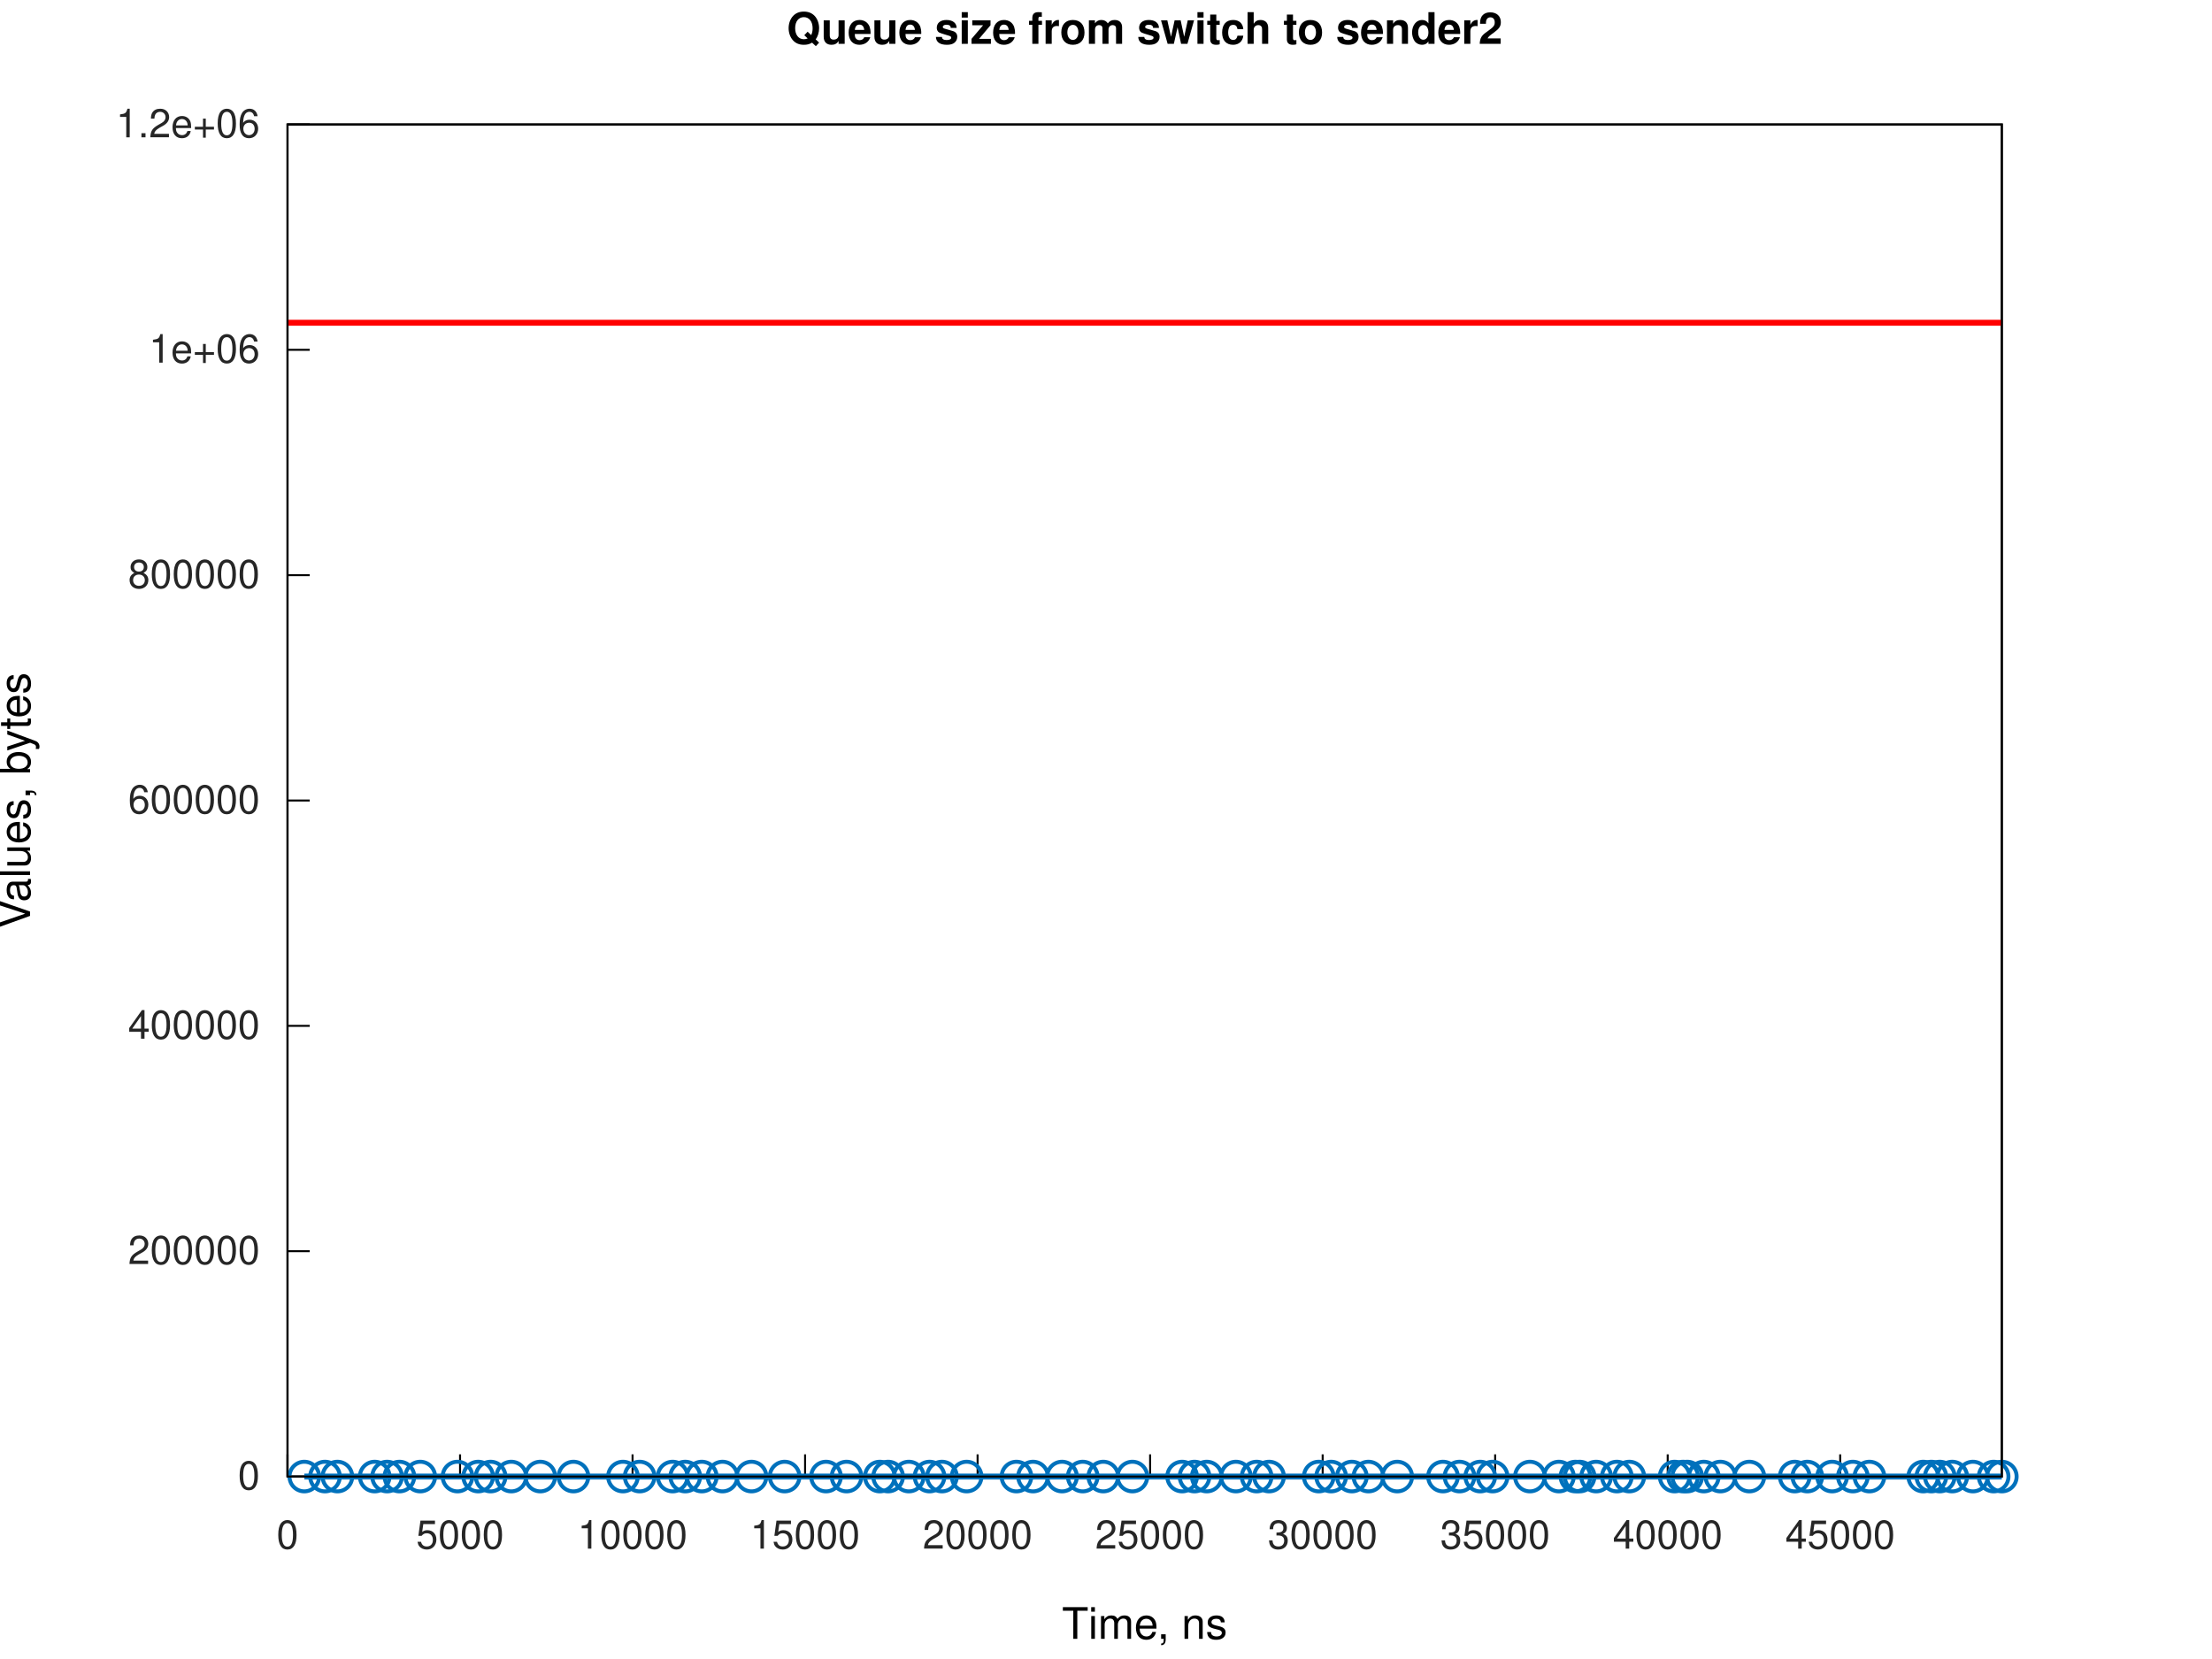
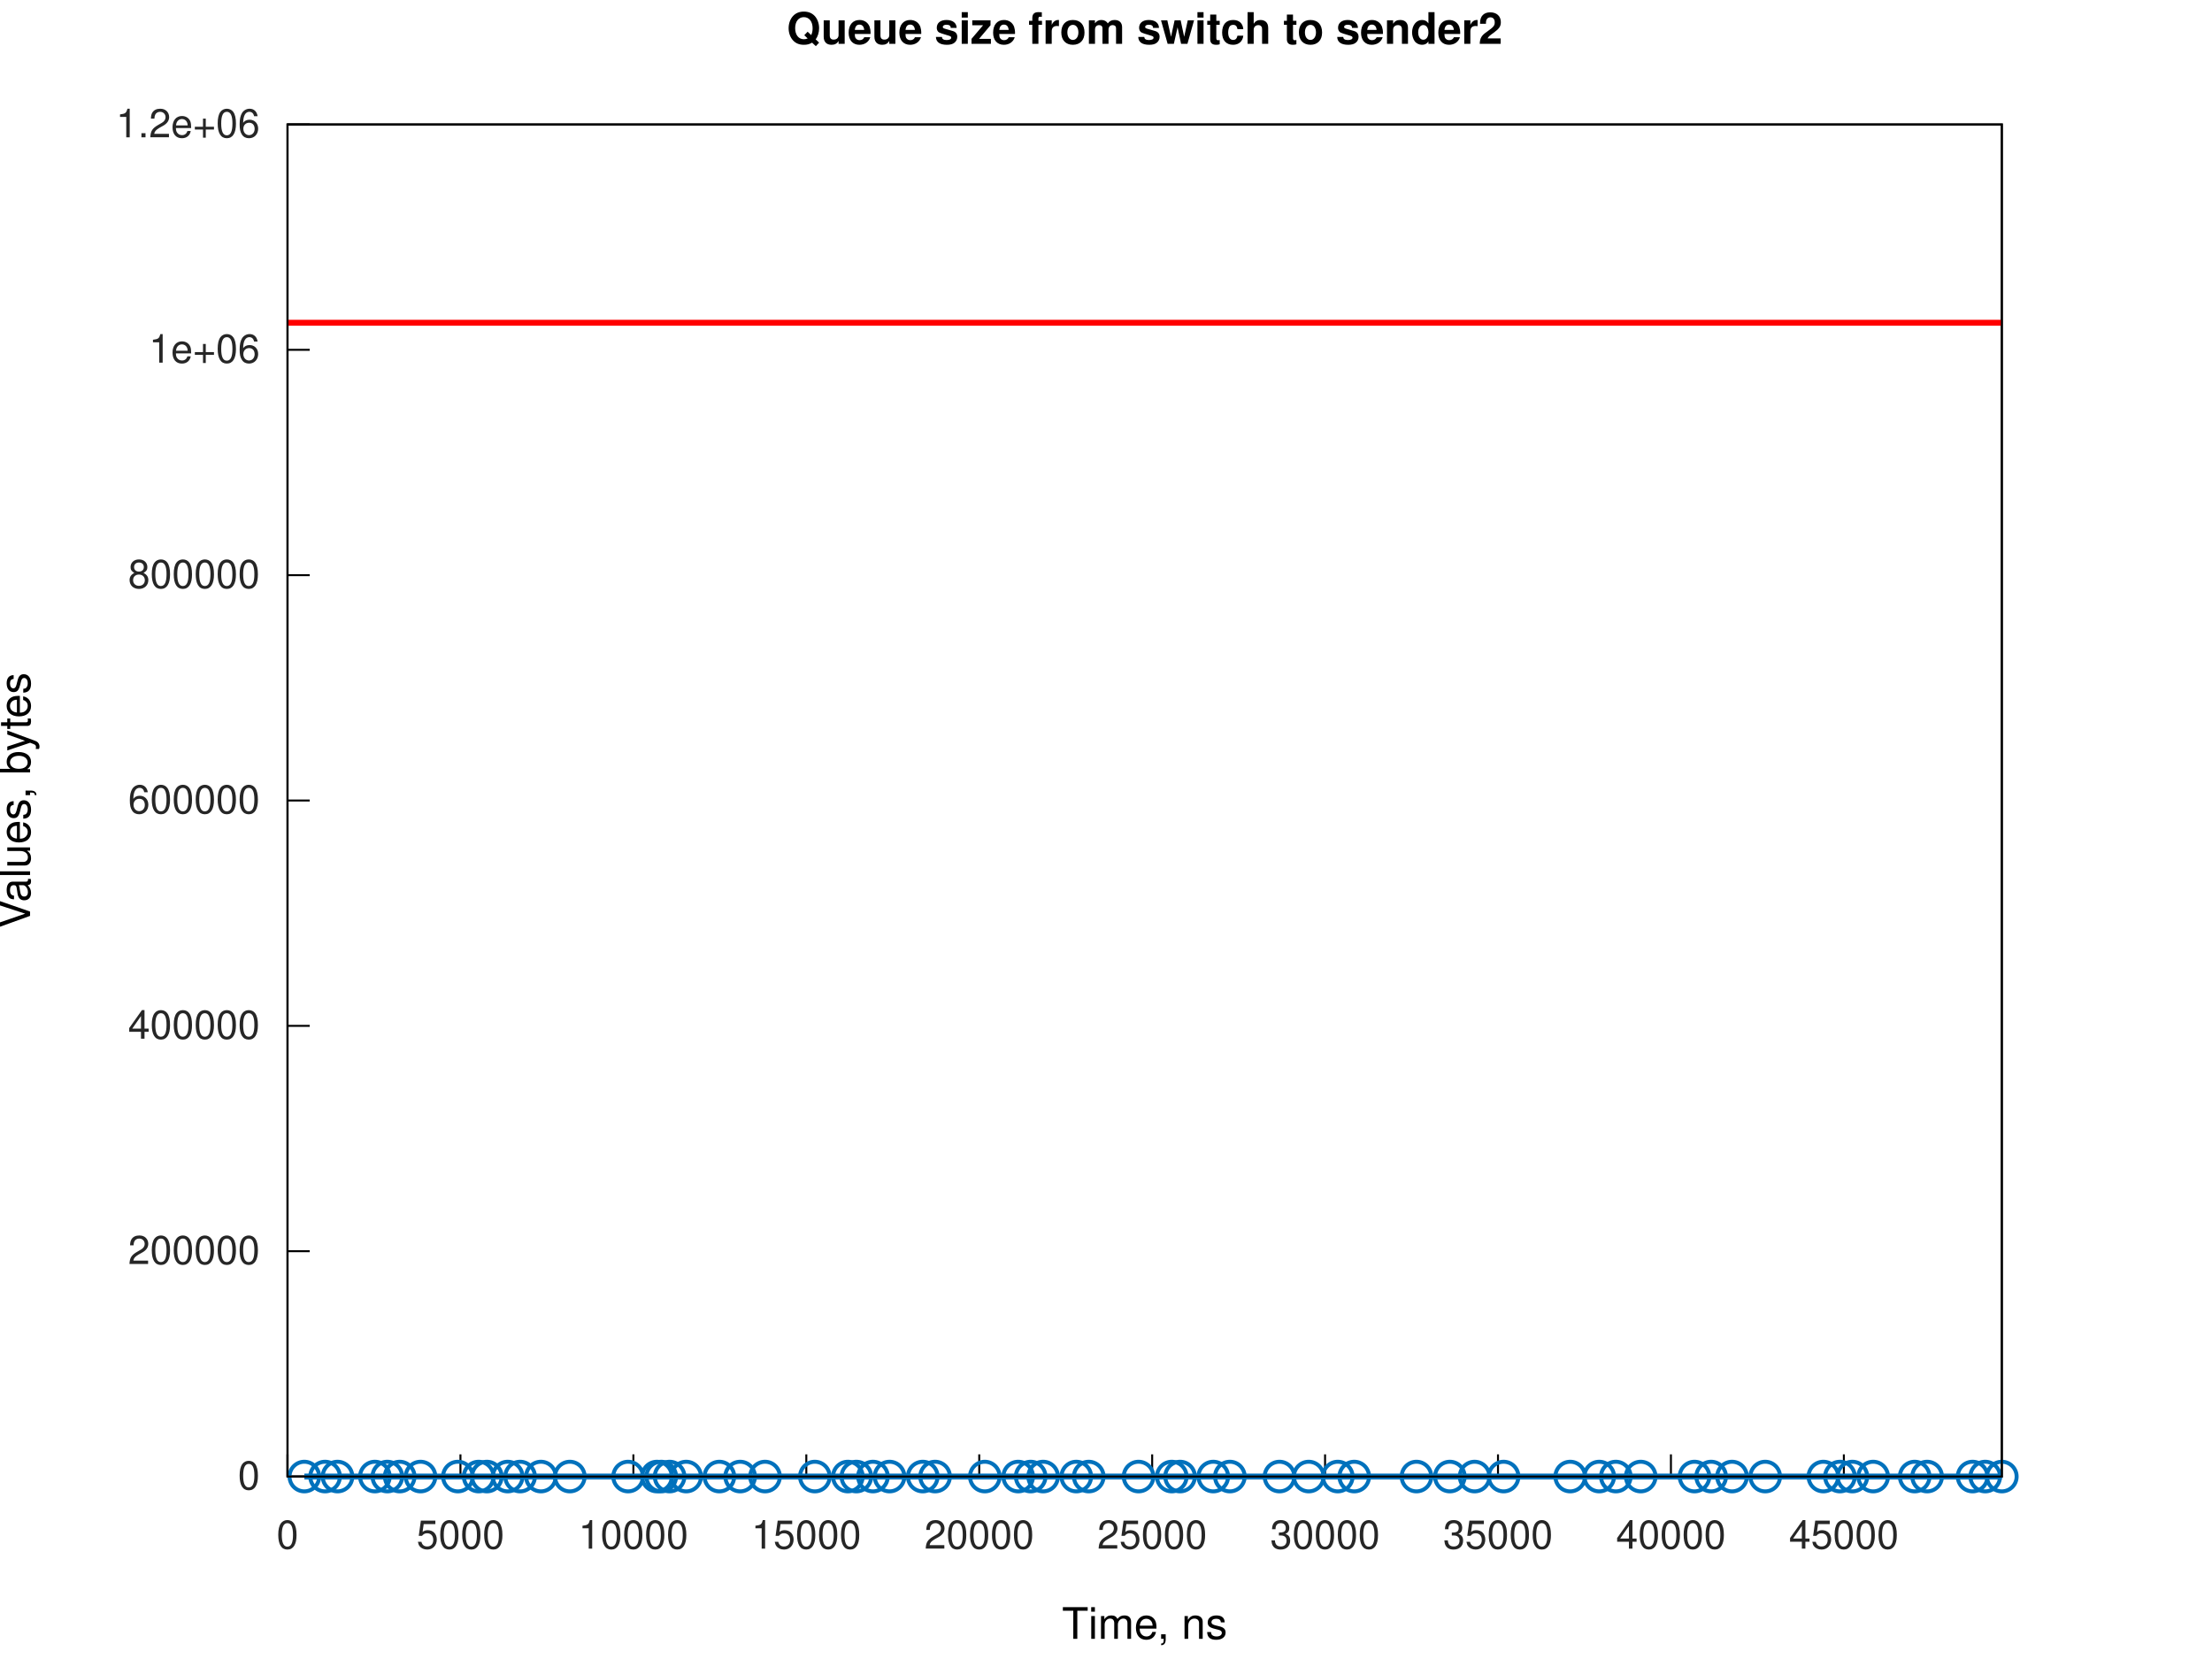
<svg xmlns="http://www.w3.org/2000/svg" xmlns:xlink="http://www.w3.org/1999/xlink" width="560" height="420" viewBox="0 0 560 420">
  <g id="gnuplot_canvas">
    <rect x="0" y="0" width="560" height="420" fill="none" />
    <defs>
      <circle id="gpDot" r="0.5" stroke-width="0.5" stroke="currentColor" />
      <path id="gpPt0" stroke-width="0.267" stroke="currentColor" d="M-1,0 h2 M0,-1 v2" />
      <path id="gpPt1" stroke-width="0.267" stroke="currentColor" d="M-1,-1 L1,1 M1,-1 L-1,1" />
      <path id="gpPt2" stroke-width="0.267" stroke="currentColor" d="M-1,0 L1,0 M0,-1 L0,1 M-1,-1 L1,1 M-1,1 L1,-1" />
      <rect id="gpPt3" stroke-width="0.267" stroke="currentColor" x="-1" y="-1" width="2" height="2" />
      <rect id="gpPt4" stroke-width="0.267" stroke="currentColor" fill="currentColor" x="-1" y="-1" width="2" height="2" />
      <circle id="gpPt5" stroke-width="0.267" stroke="currentColor" cx="0" cy="0" r="1" />
      <use xlink:href="#gpPt5" id="gpPt6" fill="currentColor" stroke="none" />
      <path id="gpPt7" stroke-width="0.267" stroke="currentColor" d="M0,-1.33 L-1.33,0.67 L1.33,0.67 z" />
      <use xlink:href="#gpPt7" id="gpPt8" fill="currentColor" stroke="none" />
      <use xlink:href="#gpPt7" id="gpPt9" stroke="currentColor" transform="rotate(180)" />
      <use xlink:href="#gpPt9" id="gpPt10" fill="currentColor" stroke="none" />
      <use xlink:href="#gpPt3" id="gpPt11" stroke="currentColor" transform="rotate(45)" />
      <use xlink:href="#gpPt11" id="gpPt12" fill="currentColor" stroke="none" />
      <path id="gpPt13" stroke-width="0.267" stroke="currentColor" d="M0,1.330 L1.265,0.411 L0.782,-1.067 L-0.782,-1.076 L-1.265,0.411 z" />
      <use xlink:href="#gpPt13" id="gpPt14" fill="currentColor" stroke="none" />
      <filter id="textbox" filterUnits="objectBoundingBox" x="0" y="0" height="1" width="1">
        <feFlood flood-color="white" flood-opacity="1" result="bgnd" />
        <feComposite in="SourceGraphic" in2="bgnd" operator="atop" />
      </filter>
      <filter id="greybox" filterUnits="objectBoundingBox" x="0" y="0" height="1" width="1">
        <feFlood flood-color="lightgrey" flood-opacity="1" result="grey" />
        <feComposite in="SourceGraphic" in2="grey" operator="atop" />
      </filter>
    </defs>
    <g fill="none" color="white" stroke="currentColor" stroke-width="1.00" stroke-linecap="butt" stroke-linejoin="miter">
</g>
    <g fill="none" color="white" stroke="currentColor" stroke-width="0.50" stroke-linecap="butt" stroke-linejoin="miter">
</g>
    <g fill="none" color="black" stroke="currentColor" stroke-width="0.50" stroke-linecap="butt" stroke-linejoin="miter">
      <path stroke="rgb(  0,   0,   0)" d="M72.79,373.81 L78.41,373.81  " />
      <g transform="translate(65.79,377.06)" stroke="none" fill="rgb(38,38,38)" font-family="Helvetica" font-size="10.00" text-anchor="end">
        <text>
          <tspan font-family="Helvetica">0</tspan>
        </text>
      </g>
    </g>
    <g fill="none" color="black" stroke="currentColor" stroke-width="0.50" stroke-linecap="butt" stroke-linejoin="miter">
      <path stroke="rgb(  0,   0,   0)" d="M72.79,316.76 L78.41,316.76  " />
      <g transform="translate(65.79,320.01)" stroke="none" fill="rgb(38,38,38)" font-family="Helvetica" font-size="10.00" text-anchor="end">
        <text>
          <tspan font-family="Helvetica">200000</tspan>
        </text>
      </g>
    </g>
    <g fill="none" color="black" stroke="currentColor" stroke-width="0.50" stroke-linecap="butt" stroke-linejoin="miter">
      <path stroke="rgb(  0,   0,   0)" d="M72.79,259.71 L78.41,259.71  " />
      <g transform="translate(65.79,262.96)" stroke="none" fill="rgb(38,38,38)" font-family="Helvetica" font-size="10.00" text-anchor="end">
        <text>
          <tspan font-family="Helvetica">400000</tspan>
        </text>
      </g>
    </g>
    <g fill="none" color="black" stroke="currentColor" stroke-width="0.50" stroke-linecap="butt" stroke-linejoin="miter">
      <path stroke="rgb(  0,   0,   0)" d="M72.79,202.66 L78.41,202.66  " />
      <g transform="translate(65.79,205.91)" stroke="none" fill="rgb(38,38,38)" font-family="Helvetica" font-size="10.00" text-anchor="end">
        <text>
          <tspan font-family="Helvetica">600000</tspan>
        </text>
      </g>
    </g>
    <g fill="none" color="black" stroke="currentColor" stroke-width="0.50" stroke-linecap="butt" stroke-linejoin="miter">
      <path stroke="rgb(  0,   0,   0)" d="M72.79,145.61 L78.41,145.61  " />
      <g transform="translate(65.79,148.86)" stroke="none" fill="rgb(38,38,38)" font-family="Helvetica" font-size="10.00" text-anchor="end">
        <text>
          <tspan font-family="Helvetica">800000</tspan>
        </text>
      </g>
    </g>
    <g fill="none" color="black" stroke="currentColor" stroke-width="0.50" stroke-linecap="butt" stroke-linejoin="miter">
      <path stroke="rgb(  0,   0,   0)" d="M72.79,88.56 L78.41,88.56  " />
      <g transform="translate(65.79,91.81)" stroke="none" fill="rgb(38,38,38)" font-family="Helvetica" font-size="10.00" text-anchor="end">
        <text>
          <tspan font-family="Helvetica">1e+06</tspan>
        </text>
      </g>
    </g>
    <g fill="none" color="black" stroke="currentColor" stroke-width="0.50" stroke-linecap="butt" stroke-linejoin="miter">
      <path stroke="rgb(  0,   0,   0)" d="M72.79,31.51 L78.41,31.51  " />
      <g transform="translate(65.79,34.76)" stroke="none" fill="rgb(38,38,38)" font-family="Helvetica" font-size="10.00" text-anchor="end">
        <text>
          <tspan font-family="Helvetica">1.2e+06</tspan>
        </text>
      </g>
    </g>
    <g fill="none" color="black" stroke="currentColor" stroke-width="0.50" stroke-linecap="butt" stroke-linejoin="miter">
      <path stroke="rgb(  0,   0,   0)" d="M72.79,373.81 L72.79,368.19  " />
      <g transform="translate(72.79,392.06)" stroke="none" fill="rgb(38,38,38)" font-family="Helvetica" font-size="10.00" text-anchor="middle">
        <text>
          <tspan font-family="Helvetica">0</tspan>
        </text>
      </g>
    </g>
    <g fill="none" color="black" stroke="currentColor" stroke-width="0.50" stroke-linecap="butt" stroke-linejoin="miter">
-       <path stroke="rgb(  0,   0,   0)" d="M116.47,373.81 L116.47,368.19  " />
-       <g transform="translate(116.47,392.06)" stroke="none" fill="rgb(38,38,38)" font-family="Helvetica" font-size="10.00" text-anchor="middle">
+       <path stroke="rgb(  0,   0,   0)" d="M116.57,373.81 L116.57,368.19  " />
+       <g transform="translate(116.57,392.06)" stroke="none" fill="rgb(38,38,38)" font-family="Helvetica" font-size="10.00" text-anchor="middle">
        <text>
          <tspan font-family="Helvetica">5000</tspan>
        </text>
      </g>
    </g>
    <g fill="none" color="black" stroke="currentColor" stroke-width="0.50" stroke-linecap="butt" stroke-linejoin="miter">
-       <path stroke="rgb(  0,   0,   0)" d="M160.14,373.81 L160.14,368.19  " />
-       <g transform="translate(160.14,392.06)" stroke="none" fill="rgb(38,38,38)" font-family="Helvetica" font-size="10.00" text-anchor="middle">
+       <path stroke="rgb(  0,   0,   0)" d="M160.35,373.81 L160.35,368.19  " />
+       <g transform="translate(160.35,392.06)" stroke="none" fill="rgb(38,38,38)" font-family="Helvetica" font-size="10.00" text-anchor="middle">
        <text>
          <tspan font-family="Helvetica">10000</tspan>
        </text>
      </g>
    </g>
    <g fill="none" color="black" stroke="currentColor" stroke-width="0.50" stroke-linecap="butt" stroke-linejoin="miter">
-       <path stroke="rgb(  0,   0,   0)" d="M203.82,373.81 L203.82,368.19  " />
-       <g transform="translate(203.82,392.06)" stroke="none" fill="rgb(38,38,38)" font-family="Helvetica" font-size="10.00" text-anchor="middle">
+       <path stroke="rgb(  0,   0,   0)" d="M204.13,373.81 L204.13,368.19  " />
+       <g transform="translate(204.13,392.06)" stroke="none" fill="rgb(38,38,38)" font-family="Helvetica" font-size="10.00" text-anchor="middle">
        <text>
          <tspan font-family="Helvetica">15000</tspan>
        </text>
      </g>
    </g>
    <g fill="none" color="black" stroke="currentColor" stroke-width="0.50" stroke-linecap="butt" stroke-linejoin="miter">
-       <path stroke="rgb(  0,   0,   0)" d="M247.49,373.81 L247.49,368.19  " />
-       <g transform="translate(247.49,392.06)" stroke="none" fill="rgb(38,38,38)" font-family="Helvetica" font-size="10.00" text-anchor="middle">
+       <path stroke="rgb(  0,   0,   0)" d="M247.91,373.81 L247.91,368.19  " />
+       <g transform="translate(247.91,392.06)" stroke="none" fill="rgb(38,38,38)" font-family="Helvetica" font-size="10.00" text-anchor="middle">
        <text>
          <tspan font-family="Helvetica">20000</tspan>
        </text>
      </g>
    </g>
    <g fill="none" color="black" stroke="currentColor" stroke-width="0.50" stroke-linecap="butt" stroke-linejoin="miter">
-       <path stroke="rgb(  0,   0,   0)" d="M291.17,373.81 L291.17,368.19  " />
-       <g transform="translate(291.17,392.06)" stroke="none" fill="rgb(38,38,38)" font-family="Helvetica" font-size="10.00" text-anchor="middle">
+       <path stroke="rgb(  0,   0,   0)" d="M291.69,373.81 L291.69,368.19  " />
+       <g transform="translate(291.69,392.06)" stroke="none" fill="rgb(38,38,38)" font-family="Helvetica" font-size="10.00" text-anchor="middle">
        <text>
          <tspan font-family="Helvetica">25000</tspan>
        </text>
      </g>
    </g>
    <g fill="none" color="black" stroke="currentColor" stroke-width="0.50" stroke-linecap="butt" stroke-linejoin="miter">
-       <path stroke="rgb(  0,   0,   0)" d="M334.85,373.81 L334.85,368.19  " />
-       <g transform="translate(334.85,392.06)" stroke="none" fill="rgb(38,38,38)" font-family="Helvetica" font-size="10.00" text-anchor="middle">
+       <path stroke="rgb(  0,   0,   0)" d="M335.46,373.81 L335.46,368.19  " />
+       <g transform="translate(335.46,392.06)" stroke="none" fill="rgb(38,38,38)" font-family="Helvetica" font-size="10.00" text-anchor="middle">
        <text>
          <tspan font-family="Helvetica">30000</tspan>
        </text>
      </g>
    </g>
    <g fill="none" color="black" stroke="currentColor" stroke-width="0.50" stroke-linecap="butt" stroke-linejoin="miter">
-       <path stroke="rgb(  0,   0,   0)" d="M378.52,373.81 L378.52,368.19  " />
-       <g transform="translate(378.52,392.06)" stroke="none" fill="rgb(38,38,38)" font-family="Helvetica" font-size="10.00" text-anchor="middle">
+       <path stroke="rgb(  0,   0,   0)" d="M379.24,373.81 L379.24,368.19  " />
+       <g transform="translate(379.24,392.06)" stroke="none" fill="rgb(38,38,38)" font-family="Helvetica" font-size="10.00" text-anchor="middle">
        <text>
          <tspan font-family="Helvetica">35000</tspan>
        </text>
      </g>
    </g>
    <g fill="none" color="black" stroke="currentColor" stroke-width="0.50" stroke-linecap="butt" stroke-linejoin="miter">
-       <path stroke="rgb(  0,   0,   0)" d="M422.20,373.81 L422.20,368.19  " />
-       <g transform="translate(422.20,392.06)" stroke="none" fill="rgb(38,38,38)" font-family="Helvetica" font-size="10.00" text-anchor="middle">
+       <path stroke="rgb(  0,   0,   0)" d="M423.02,373.81 L423.02,368.19  " />
+       <g transform="translate(423.02,392.06)" stroke="none" fill="rgb(38,38,38)" font-family="Helvetica" font-size="10.00" text-anchor="middle">
        <text>
          <tspan font-family="Helvetica">40000</tspan>
        </text>
      </g>
    </g>
    <g fill="none" color="black" stroke="currentColor" stroke-width="0.50" stroke-linecap="butt" stroke-linejoin="miter">
-       <path stroke="rgb(  0,   0,   0)" d="M465.87,373.81 L465.87,368.19  " />
-       <g transform="translate(465.87,392.06)" stroke="none" fill="rgb(38,38,38)" font-family="Helvetica" font-size="10.00" text-anchor="middle">
+       <path stroke="rgb(  0,   0,   0)" d="M466.80,373.81 L466.80,368.19  " />
+       <g transform="translate(466.80,392.06)" stroke="none" fill="rgb(38,38,38)" font-family="Helvetica" font-size="10.00" text-anchor="middle">
        <text>
          <tspan font-family="Helvetica">45000</tspan>
        </text>
      </g>
    </g>
    <g fill="none" color="black" stroke="currentColor" stroke-width="0.50" stroke-linecap="butt" stroke-linejoin="miter">
</g>
    <g fill="none" color="black" stroke="currentColor" stroke-width="0.50" stroke-linecap="butt" stroke-linejoin="miter">
      <path stroke="rgb(  0,   0,   0)" d="M72.79,31.51 L72.79,373.81 L506.79,373.81 L506.79,31.51 L72.79,31.51 Z  " />
    </g>
    <g fill="none" color="black" stroke="currentColor" stroke-width="0.50" stroke-linecap="butt" stroke-linejoin="miter">
</g>
    <g id="gnuplot_plot_1a">
      <g fill="none" color="white" stroke="rgb(  0,   0,   0)" stroke-width="1.50" stroke-linecap="butt" stroke-linejoin="miter">
</g>
      <g fill="none" color="black" stroke="currentColor" stroke-width="1.50" stroke-linecap="butt" stroke-linejoin="miter">
-         <path stroke="rgb(  0, 113, 188)" d="M77.04,373.81 L82.28,373.81 L85.42,373.81 L94.86,373.81 L98.00,373.81 L101.12,373.81 L106.39,373.81 L115.82,373.81   L121.06,373.81 L124.21,373.81 L129.44,373.81 L136.79,373.81 L145.18,373.81 L157.71,373.81 L161.94,373.81 L170.29,373.81   L173.48,373.81 L177.67,373.81 L182.91,373.81 L190.25,373.81 L198.64,373.81 L209.12,373.81 L214.32,373.81 L222.74,373.81   L224.84,373.81 L230.08,373.81 L235.33,373.81 L238.47,373.81 L244.72,373.81 L257.33,373.81 L261.53,373.81 L268.87,373.81   L274.11,373.81 L279.31,373.81 L286.69,373.81 L299.27,373.81 L302.41,373.81 L305.51,373.81 L312.89,373.81 L318.14,373.81   L321.28,373.81 L333.86,373.81 L337.00,373.81 L342.24,373.81 L346.44,373.81 L353.73,373.81 L365.31,373.81 L369.50,373.81   L374.74,373.81 L377.88,373.81 L387.32,373.81 L394.66,373.81 L398.85,373.81 L399.90,373.81 L404.09,373.81 L409.33,373.81   L412.48,373.81 L423.96,373.81 L426.10,373.81 L427.15,373.81 L431.34,373.81 L435.54,373.81 L442.87,373.81 L454.36,373.81   L457.55,373.81 L463.83,373.81 L469.08,373.81 L473.27,373.81 L486.90,373.81 L488.95,373.81 L491.09,373.81 L494.24,373.81   L499.48,373.81 L504.72,373.81 L506.79,373.81  " />
-         <use xlink:href="#gpPt5" transform="translate(77.04,373.81) scale(3.75)" color="rgb(  0, 113, 188)" />
-         <use xlink:href="#gpPt5" transform="translate(82.28,373.81) scale(3.75)" color="rgb(  0, 113, 188)" />
-         <use xlink:href="#gpPt5" transform="translate(85.42,373.81) scale(3.75)" color="rgb(  0, 113, 188)" />
-         <use xlink:href="#gpPt5" transform="translate(94.86,373.81) scale(3.75)" color="rgb(  0, 113, 188)" />
-         <use xlink:href="#gpPt5" transform="translate(98.00,373.81) scale(3.75)" color="rgb(  0, 113, 188)" />
-         <use xlink:href="#gpPt5" transform="translate(101.12,373.81) scale(3.75)" color="rgb(  0, 113, 188)" />
-         <use xlink:href="#gpPt5" transform="translate(106.39,373.81) scale(3.75)" color="rgb(  0, 113, 188)" />
-         <use xlink:href="#gpPt5" transform="translate(115.82,373.81) scale(3.75)" color="rgb(  0, 113, 188)" />
-         <use xlink:href="#gpPt5" transform="translate(121.06,373.81) scale(3.75)" color="rgb(  0, 113, 188)" />
-         <use xlink:href="#gpPt5" transform="translate(124.21,373.81) scale(3.75)" color="rgb(  0, 113, 188)" />
-         <use xlink:href="#gpPt5" transform="translate(129.44,373.81) scale(3.75)" color="rgb(  0, 113, 188)" />
-         <use xlink:href="#gpPt5" transform="translate(136.79,373.81) scale(3.75)" color="rgb(  0, 113, 188)" />
-         <use xlink:href="#gpPt5" transform="translate(145.18,373.81) scale(3.75)" color="rgb(  0, 113, 188)" />
-         <use xlink:href="#gpPt5" transform="translate(157.71,373.81) scale(3.75)" color="rgb(  0, 113, 188)" />
-         <use xlink:href="#gpPt5" transform="translate(161.94,373.81) scale(3.75)" color="rgb(  0, 113, 188)" />
-         <use xlink:href="#gpPt5" transform="translate(170.29,373.81) scale(3.75)" color="rgb(  0, 113, 188)" />
-         <use xlink:href="#gpPt5" transform="translate(173.48,373.81) scale(3.75)" color="rgb(  0, 113, 188)" />
-         <use xlink:href="#gpPt5" transform="translate(177.67,373.81) scale(3.75)" color="rgb(  0, 113, 188)" />
-         <use xlink:href="#gpPt5" transform="translate(182.91,373.81) scale(3.75)" color="rgb(  0, 113, 188)" />
-         <use xlink:href="#gpPt5" transform="translate(190.25,373.81) scale(3.75)" color="rgb(  0, 113, 188)" />
-         <use xlink:href="#gpPt5" transform="translate(198.64,373.81) scale(3.75)" color="rgb(  0, 113, 188)" />
-         <use xlink:href="#gpPt5" transform="translate(209.12,373.81) scale(3.75)" color="rgb(  0, 113, 188)" />
-         <use xlink:href="#gpPt5" transform="translate(214.32,373.81) scale(3.75)" color="rgb(  0, 113, 188)" />
-         <use xlink:href="#gpPt5" transform="translate(222.74,373.81) scale(3.75)" color="rgb(  0, 113, 188)" />
-         <use xlink:href="#gpPt5" transform="translate(224.84,373.81) scale(3.75)" color="rgb(  0, 113, 188)" />
-         <use xlink:href="#gpPt5" transform="translate(230.08,373.81) scale(3.75)" color="rgb(  0, 113, 188)" />
-         <use xlink:href="#gpPt5" transform="translate(235.33,373.81) scale(3.75)" color="rgb(  0, 113, 188)" />
-         <use xlink:href="#gpPt5" transform="translate(238.47,373.81) scale(3.75)" color="rgb(  0, 113, 188)" />
-         <use xlink:href="#gpPt5" transform="translate(244.72,373.81) scale(3.75)" color="rgb(  0, 113, 188)" />
-         <use xlink:href="#gpPt5" transform="translate(257.33,373.81) scale(3.75)" color="rgb(  0, 113, 188)" />
-         <use xlink:href="#gpPt5" transform="translate(261.53,373.81) scale(3.75)" color="rgb(  0, 113, 188)" />
-         <use xlink:href="#gpPt5" transform="translate(268.87,373.81) scale(3.75)" color="rgb(  0, 113, 188)" />
-         <use xlink:href="#gpPt5" transform="translate(274.11,373.81) scale(3.75)" color="rgb(  0, 113, 188)" />
-         <use xlink:href="#gpPt5" transform="translate(279.31,373.81) scale(3.75)" color="rgb(  0, 113, 188)" />
-         <use xlink:href="#gpPt5" transform="translate(286.69,373.81) scale(3.75)" color="rgb(  0, 113, 188)" />
-         <use xlink:href="#gpPt5" transform="translate(299.27,373.81) scale(3.75)" color="rgb(  0, 113, 188)" />
-         <use xlink:href="#gpPt5" transform="translate(302.41,373.81) scale(3.75)" color="rgb(  0, 113, 188)" />
-         <use xlink:href="#gpPt5" transform="translate(305.51,373.81) scale(3.75)" color="rgb(  0, 113, 188)" />
-         <use xlink:href="#gpPt5" transform="translate(312.89,373.81) scale(3.75)" color="rgb(  0, 113, 188)" />
-         <use xlink:href="#gpPt5" transform="translate(318.14,373.81) scale(3.75)" color="rgb(  0, 113, 188)" />
-         <use xlink:href="#gpPt5" transform="translate(321.28,373.81) scale(3.75)" color="rgb(  0, 113, 188)" />
-         <use xlink:href="#gpPt5" transform="translate(333.86,373.81) scale(3.75)" color="rgb(  0, 113, 188)" />
-         <use xlink:href="#gpPt5" transform="translate(337.00,373.81) scale(3.75)" color="rgb(  0, 113, 188)" />
-         <use xlink:href="#gpPt5" transform="translate(342.24,373.81) scale(3.75)" color="rgb(  0, 113, 188)" />
-         <use xlink:href="#gpPt5" transform="translate(346.44,373.81) scale(3.75)" color="rgb(  0, 113, 188)" />
-         <use xlink:href="#gpPt5" transform="translate(353.73,373.81) scale(3.75)" color="rgb(  0, 113, 188)" />
-         <use xlink:href="#gpPt5" transform="translate(365.31,373.81) scale(3.75)" color="rgb(  0, 113, 188)" />
-         <use xlink:href="#gpPt5" transform="translate(369.50,373.81) scale(3.75)" color="rgb(  0, 113, 188)" />
-         <use xlink:href="#gpPt5" transform="translate(374.74,373.81) scale(3.75)" color="rgb(  0, 113, 188)" />
-         <use xlink:href="#gpPt5" transform="translate(377.88,373.81) scale(3.75)" color="rgb(  0, 113, 188)" />
-         <use xlink:href="#gpPt5" transform="translate(387.32,373.81) scale(3.75)" color="rgb(  0, 113, 188)" />
-         <use xlink:href="#gpPt5" transform="translate(394.66,373.81) scale(3.75)" color="rgb(  0, 113, 188)" />
-         <use xlink:href="#gpPt5" transform="translate(398.85,373.81) scale(3.75)" color="rgb(  0, 113, 188)" />
-         <use xlink:href="#gpPt5" transform="translate(399.90,373.81) scale(3.75)" color="rgb(  0, 113, 188)" />
-         <use xlink:href="#gpPt5" transform="translate(404.09,373.81) scale(3.75)" color="rgb(  0, 113, 188)" />
-         <use xlink:href="#gpPt5" transform="translate(409.33,373.81) scale(3.75)" color="rgb(  0, 113, 188)" />
-         <use xlink:href="#gpPt5" transform="translate(412.48,373.81) scale(3.75)" color="rgb(  0, 113, 188)" />
-         <use xlink:href="#gpPt5" transform="translate(423.96,373.81) scale(3.75)" color="rgb(  0, 113, 188)" />
-         <use xlink:href="#gpPt5" transform="translate(426.10,373.81) scale(3.75)" color="rgb(  0, 113, 188)" />
-         <use xlink:href="#gpPt5" transform="translate(427.15,373.81) scale(3.75)" color="rgb(  0, 113, 188)" />
-         <use xlink:href="#gpPt5" transform="translate(431.34,373.81) scale(3.75)" color="rgb(  0, 113, 188)" />
-         <use xlink:href="#gpPt5" transform="translate(435.54,373.81) scale(3.75)" color="rgb(  0, 113, 188)" />
-         <use xlink:href="#gpPt5" transform="translate(442.87,373.81) scale(3.75)" color="rgb(  0, 113, 188)" />
-         <use xlink:href="#gpPt5" transform="translate(454.36,373.81) scale(3.75)" color="rgb(  0, 113, 188)" />
-         <use xlink:href="#gpPt5" transform="translate(457.55,373.81) scale(3.75)" color="rgb(  0, 113, 188)" />
-         <use xlink:href="#gpPt5" transform="translate(463.83,373.81) scale(3.75)" color="rgb(  0, 113, 188)" />
-         <use xlink:href="#gpPt5" transform="translate(469.08,373.81) scale(3.75)" color="rgb(  0, 113, 188)" />
-         <use xlink:href="#gpPt5" transform="translate(473.27,373.81) scale(3.75)" color="rgb(  0, 113, 188)" />
-         <use xlink:href="#gpPt5" transform="translate(486.90,373.81) scale(3.75)" color="rgb(  0, 113, 188)" />
-         <use xlink:href="#gpPt5" transform="translate(488.95,373.81) scale(3.75)" color="rgb(  0, 113, 188)" />
-         <use xlink:href="#gpPt5" transform="translate(491.09,373.81) scale(3.75)" color="rgb(  0, 113, 188)" />
-         <use xlink:href="#gpPt5" transform="translate(494.24,373.81) scale(3.75)" color="rgb(  0, 113, 188)" />
-         <use xlink:href="#gpPt5" transform="translate(499.48,373.81) scale(3.75)" color="rgb(  0, 113, 188)" />
-         <use xlink:href="#gpPt5" transform="translate(504.72,373.81) scale(3.75)" color="rgb(  0, 113, 188)" />
+         <path stroke="rgb(  0, 113, 188)" d="M77.05,373.81 L82.30,373.81 L85.45,373.81 L94.91,373.81 L98.06,373.81 L101.19,373.81 L106.46,373.81 L115.92,373.81   L121.18,373.81 L123.26,373.81 L128.53,373.81 L131.67,373.81 L136.94,373.81 L144.26,373.81 L159.01,373.81 L166.32,373.81   L167.41,373.81 L169.52,373.81 L173.72,373.81 L182.12,373.81 L187.38,373.81 L193.68,373.81 L206.29,373.81 L214.65,373.81   L216.80,373.81 L221.00,373.81 L225.20,373.81 L233.61,373.81 L236.73,373.81 L249.32,373.81 L257.77,373.81 L260.93,373.81   L264.08,373.81 L272.48,373.81 L275.63,373.81 L288.24,373.81 L296.65,373.81 L298.75,373.81 L307.16,373.81 L311.36,373.81   L323.92,373.81 L331.32,373.81 L338.68,373.81 L342.85,373.81 L358.60,373.81 L367.05,373.81 L373.32,373.81 L380.66,373.81   L397.52,373.81 L404.87,373.81 L409.07,373.81 L415.37,373.81 L428.99,373.81 L433.20,373.81 L438.49,373.81 L446.89,373.81   L461.61,373.81 L465.81,373.81 L468.96,373.81 L474.22,373.81 L484.73,373.81 L487.88,373.81 L499.39,373.81 L502.59,373.81   L506.79,373.81  " />
+         <use xlink:href="#gpPt5" transform="translate(77.05,373.81) scale(3.75)" color="rgb(  0, 113, 188)" />
+         <use xlink:href="#gpPt5" transform="translate(82.30,373.81) scale(3.75)" color="rgb(  0, 113, 188)" />
+         <use xlink:href="#gpPt5" transform="translate(85.45,373.81) scale(3.75)" color="rgb(  0, 113, 188)" />
+         <use xlink:href="#gpPt5" transform="translate(94.91,373.81) scale(3.75)" color="rgb(  0, 113, 188)" />
+         <use xlink:href="#gpPt5" transform="translate(98.06,373.81) scale(3.75)" color="rgb(  0, 113, 188)" />
+         <use xlink:href="#gpPt5" transform="translate(101.19,373.81) scale(3.75)" color="rgb(  0, 113, 188)" />
+         <use xlink:href="#gpPt5" transform="translate(106.46,373.81) scale(3.75)" color="rgb(  0, 113, 188)" />
+         <use xlink:href="#gpPt5" transform="translate(115.92,373.81) scale(3.75)" color="rgb(  0, 113, 188)" />
+         <use xlink:href="#gpPt5" transform="translate(121.18,373.81) scale(3.75)" color="rgb(  0, 113, 188)" />
+         <use xlink:href="#gpPt5" transform="translate(123.26,373.81) scale(3.75)" color="rgb(  0, 113, 188)" />
+         <use xlink:href="#gpPt5" transform="translate(128.53,373.81) scale(3.75)" color="rgb(  0, 113, 188)" />
+         <use xlink:href="#gpPt5" transform="translate(131.67,373.81) scale(3.75)" color="rgb(  0, 113, 188)" />
+         <use xlink:href="#gpPt5" transform="translate(136.94,373.81) scale(3.75)" color="rgb(  0, 113, 188)" />
+         <use xlink:href="#gpPt5" transform="translate(144.26,373.81) scale(3.75)" color="rgb(  0, 113, 188)" />
+         <use xlink:href="#gpPt5" transform="translate(159.01,373.81) scale(3.75)" color="rgb(  0, 113, 188)" />
+         <use xlink:href="#gpPt5" transform="translate(166.32,373.81) scale(3.75)" color="rgb(  0, 113, 188)" />
+         <use xlink:href="#gpPt5" transform="translate(167.41,373.81) scale(3.75)" color="rgb(  0, 113, 188)" />
+         <use xlink:href="#gpPt5" transform="translate(169.52,373.81) scale(3.75)" color="rgb(  0, 113, 188)" />
+         <use xlink:href="#gpPt5" transform="translate(173.72,373.81) scale(3.75)" color="rgb(  0, 113, 188)" />
+         <use xlink:href="#gpPt5" transform="translate(182.12,373.81) scale(3.75)" color="rgb(  0, 113, 188)" />
+         <use xlink:href="#gpPt5" transform="translate(187.38,373.81) scale(3.75)" color="rgb(  0, 113, 188)" />
+         <use xlink:href="#gpPt5" transform="translate(193.68,373.81) scale(3.75)" color="rgb(  0, 113, 188)" />
+         <use xlink:href="#gpPt5" transform="translate(206.29,373.81) scale(3.75)" color="rgb(  0, 113, 188)" />
+         <use xlink:href="#gpPt5" transform="translate(214.65,373.81) scale(3.75)" color="rgb(  0, 113, 188)" />
+         <use xlink:href="#gpPt5" transform="translate(216.80,373.81) scale(3.75)" color="rgb(  0, 113, 188)" />
+         <use xlink:href="#gpPt5" transform="translate(221.00,373.81) scale(3.75)" color="rgb(  0, 113, 188)" />
+         <use xlink:href="#gpPt5" transform="translate(225.20,373.81) scale(3.75)" color="rgb(  0, 113, 188)" />
+         <use xlink:href="#gpPt5" transform="translate(233.61,373.81) scale(3.75)" color="rgb(  0, 113, 188)" />
+         <use xlink:href="#gpPt5" transform="translate(236.73,373.81) scale(3.75)" color="rgb(  0, 113, 188)" />
+         <use xlink:href="#gpPt5" transform="translate(249.32,373.81) scale(3.75)" color="rgb(  0, 113, 188)" />
+         <use xlink:href="#gpPt5" transform="translate(257.77,373.81) scale(3.75)" color="rgb(  0, 113, 188)" />
+         <use xlink:href="#gpPt5" transform="translate(260.93,373.81) scale(3.75)" color="rgb(  0, 113, 188)" />
+         <use xlink:href="#gpPt5" transform="translate(264.08,373.81) scale(3.75)" color="rgb(  0, 113, 188)" />
+         <use xlink:href="#gpPt5" transform="translate(272.48,373.81) scale(3.75)" color="rgb(  0, 113, 188)" />
+         <use xlink:href="#gpPt5" transform="translate(275.63,373.81) scale(3.75)" color="rgb(  0, 113, 188)" />
+         <use xlink:href="#gpPt5" transform="translate(288.24,373.81) scale(3.75)" color="rgb(  0, 113, 188)" />
+         <use xlink:href="#gpPt5" transform="translate(296.65,373.81) scale(3.75)" color="rgb(  0, 113, 188)" />
+         <use xlink:href="#gpPt5" transform="translate(298.75,373.81) scale(3.75)" color="rgb(  0, 113, 188)" />
+         <use xlink:href="#gpPt5" transform="translate(307.16,373.81) scale(3.75)" color="rgb(  0, 113, 188)" />
+         <use xlink:href="#gpPt5" transform="translate(311.36,373.81) scale(3.75)" color="rgb(  0, 113, 188)" />
+         <use xlink:href="#gpPt5" transform="translate(323.92,373.81) scale(3.75)" color="rgb(  0, 113, 188)" />
+         <use xlink:href="#gpPt5" transform="translate(331.32,373.81) scale(3.75)" color="rgb(  0, 113, 188)" />
+         <use xlink:href="#gpPt5" transform="translate(338.68,373.81) scale(3.75)" color="rgb(  0, 113, 188)" />
+         <use xlink:href="#gpPt5" transform="translate(342.85,373.81) scale(3.75)" color="rgb(  0, 113, 188)" />
+         <use xlink:href="#gpPt5" transform="translate(358.60,373.81) scale(3.75)" color="rgb(  0, 113, 188)" />
+         <use xlink:href="#gpPt5" transform="translate(367.05,373.81) scale(3.75)" color="rgb(  0, 113, 188)" />
+         <use xlink:href="#gpPt5" transform="translate(373.32,373.81) scale(3.75)" color="rgb(  0, 113, 188)" />
+         <use xlink:href="#gpPt5" transform="translate(380.66,373.81) scale(3.75)" color="rgb(  0, 113, 188)" />
+         <use xlink:href="#gpPt5" transform="translate(397.52,373.81) scale(3.75)" color="rgb(  0, 113, 188)" />
+         <use xlink:href="#gpPt5" transform="translate(404.87,373.81) scale(3.75)" color="rgb(  0, 113, 188)" />
+         <use xlink:href="#gpPt5" transform="translate(409.07,373.81) scale(3.75)" color="rgb(  0, 113, 188)" />
+         <use xlink:href="#gpPt5" transform="translate(415.37,373.81) scale(3.75)" color="rgb(  0, 113, 188)" />
+         <use xlink:href="#gpPt5" transform="translate(428.99,373.81) scale(3.75)" color="rgb(  0, 113, 188)" />
+         <use xlink:href="#gpPt5" transform="translate(433.20,373.81) scale(3.75)" color="rgb(  0, 113, 188)" />
+         <use xlink:href="#gpPt5" transform="translate(438.49,373.81) scale(3.75)" color="rgb(  0, 113, 188)" />
+         <use xlink:href="#gpPt5" transform="translate(446.89,373.81) scale(3.75)" color="rgb(  0, 113, 188)" />
+         <use xlink:href="#gpPt5" transform="translate(461.61,373.81) scale(3.75)" color="rgb(  0, 113, 188)" />
+         <use xlink:href="#gpPt5" transform="translate(465.81,373.81) scale(3.75)" color="rgb(  0, 113, 188)" />
+         <use xlink:href="#gpPt5" transform="translate(468.96,373.81) scale(3.75)" color="rgb(  0, 113, 188)" />
+         <use xlink:href="#gpPt5" transform="translate(474.22,373.81) scale(3.75)" color="rgb(  0, 113, 188)" />
+         <use xlink:href="#gpPt5" transform="translate(484.73,373.81) scale(3.75)" color="rgb(  0, 113, 188)" />
+         <use xlink:href="#gpPt5" transform="translate(487.88,373.81) scale(3.75)" color="rgb(  0, 113, 188)" />
+         <use xlink:href="#gpPt5" transform="translate(499.39,373.81) scale(3.75)" color="rgb(  0, 113, 188)" />
+         <use xlink:href="#gpPt5" transform="translate(502.59,373.81) scale(3.75)" color="rgb(  0, 113, 188)" />
        <use xlink:href="#gpPt5" transform="translate(506.79,373.81) scale(3.75)" color="rgb(  0, 113, 188)" />
      </g>
    </g>
    <g id="gnuplot_plot_2a">
      <g fill="none" color="black" stroke="currentColor" stroke-width="1.50" stroke-linecap="butt" stroke-linejoin="miter">
        <path stroke="rgb(255,   0,   0)" d="M72.79,81.71 L506.79,81.71  " />
      </g>
    </g>
    <g fill="none" color="white" stroke="rgb(255,   0,   0)" stroke-width="2.00" stroke-linecap="butt" stroke-linejoin="miter">
</g>
    <g fill="none" color="black" stroke="currentColor" stroke-width="2.00" stroke-linecap="butt" stroke-linejoin="miter">
</g>
    <g fill="none" color="black" stroke="black" stroke-width="0.50" stroke-linecap="butt" stroke-linejoin="miter">
</g>
    <g fill="none" color="black" stroke="currentColor" stroke-width="0.50" stroke-linecap="butt" stroke-linejoin="miter">
      <path stroke="rgb(  0,   0,   0)" d="M72.79,31.51 L72.79,373.81 L506.79,373.81 L506.79,31.51 L72.79,31.51 Z  " />
      <g transform="translate(7.61,202.66) rotate(270.00)" stroke="none" fill="rgb(0,0,0)" font-family="Helvetica" font-size="11.00" text-anchor="middle">
        <text>
          <tspan font-family="Helvetica">Values, bytes</tspan>
        </text>
      </g>
    </g>
    <g fill="none" color="black" stroke="currentColor" stroke-width="0.50" stroke-linecap="butt" stroke-linejoin="miter">
      <g transform="translate(289.79,414.89)" stroke="none" fill="rgb(0,0,0)" font-family="Helvetica" font-size="11.00" text-anchor="middle">
        <text>
          <tspan font-family="Helvetica">Time, ns</tspan>
        </text>
      </g>
    </g>
    <g fill="none" color="black" stroke="currentColor" stroke-width="0.50" stroke-linecap="butt" stroke-linejoin="miter">
</g>
    <g fill="none" color="black" stroke="currentColor" stroke-width="0.50" stroke-linecap="butt" stroke-linejoin="miter">
      <g transform="translate(289.79,11.09)" stroke="none" fill="rgb(0,0,0)" font-family="Helvetica" font-size="11.00" text-anchor="middle">
        <text>
          <tspan font-family="Helvetica" font-weight="bold">Queue size from switch to sender2</tspan>
        </text>
      </g>
    </g>
    <g fill="none" color="black" stroke="currentColor" stroke-width="0.50" stroke-linecap="butt" stroke-linejoin="miter">
</g>
  </g>
</svg>
